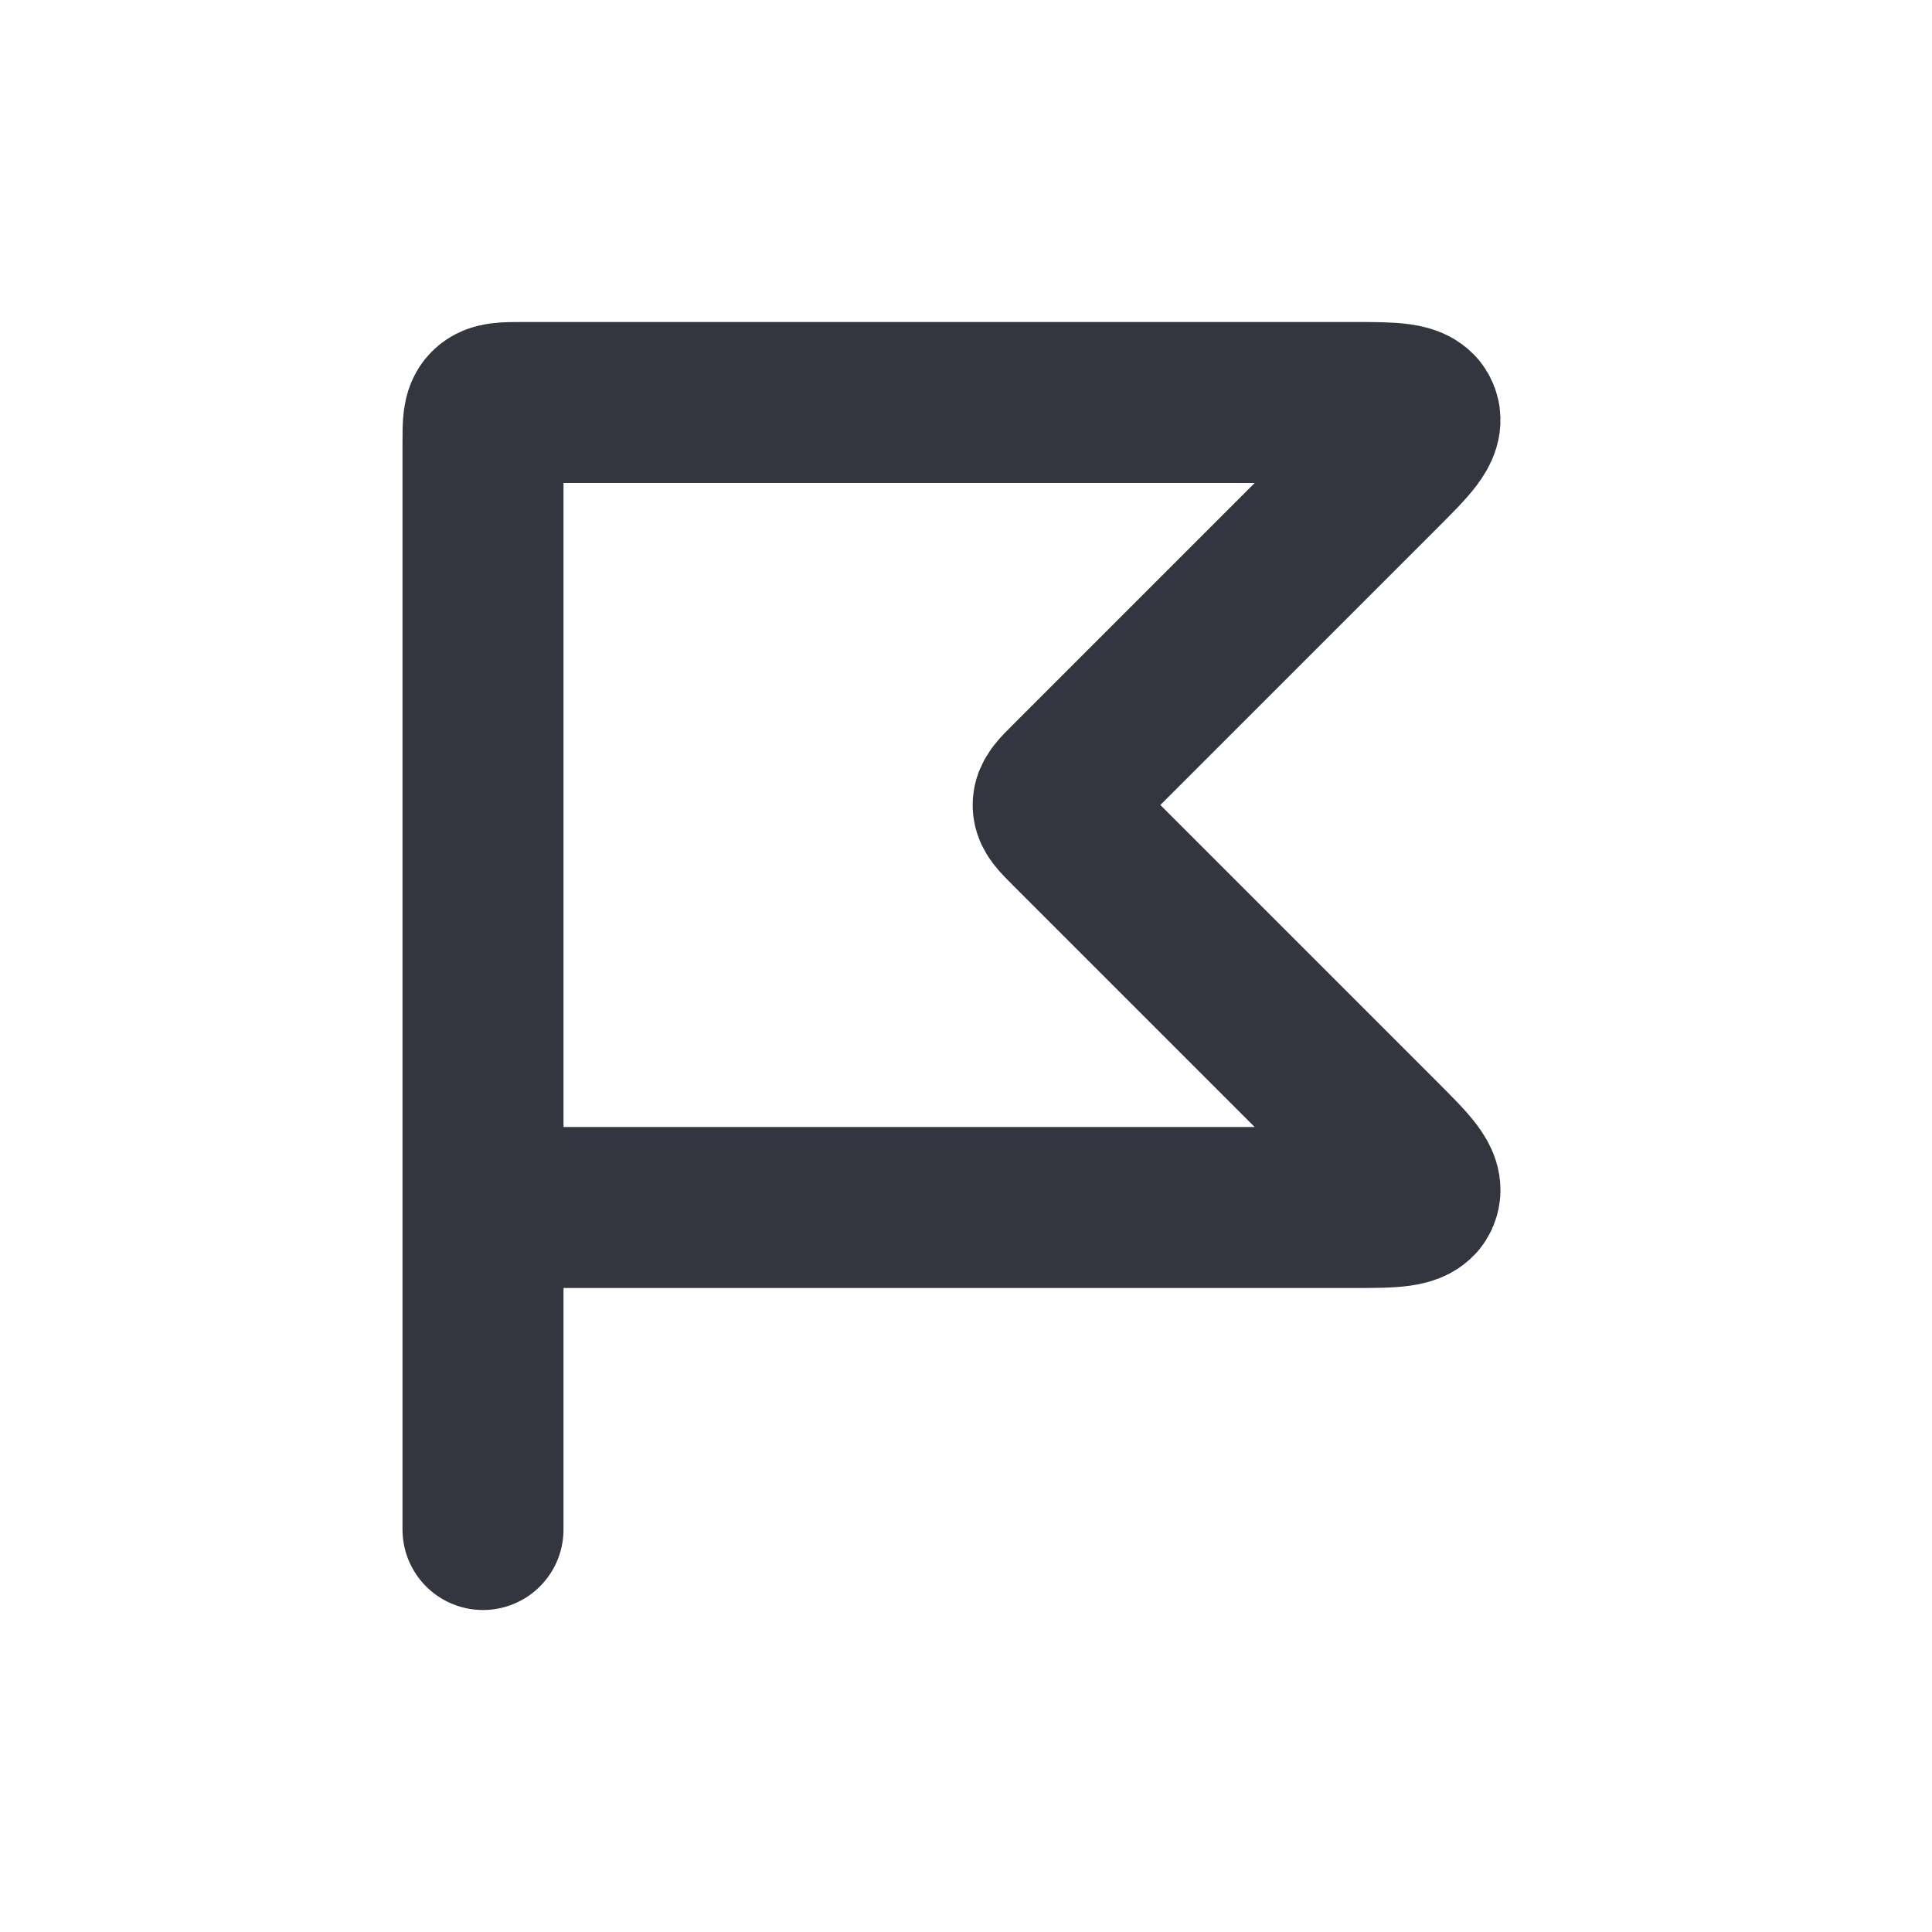
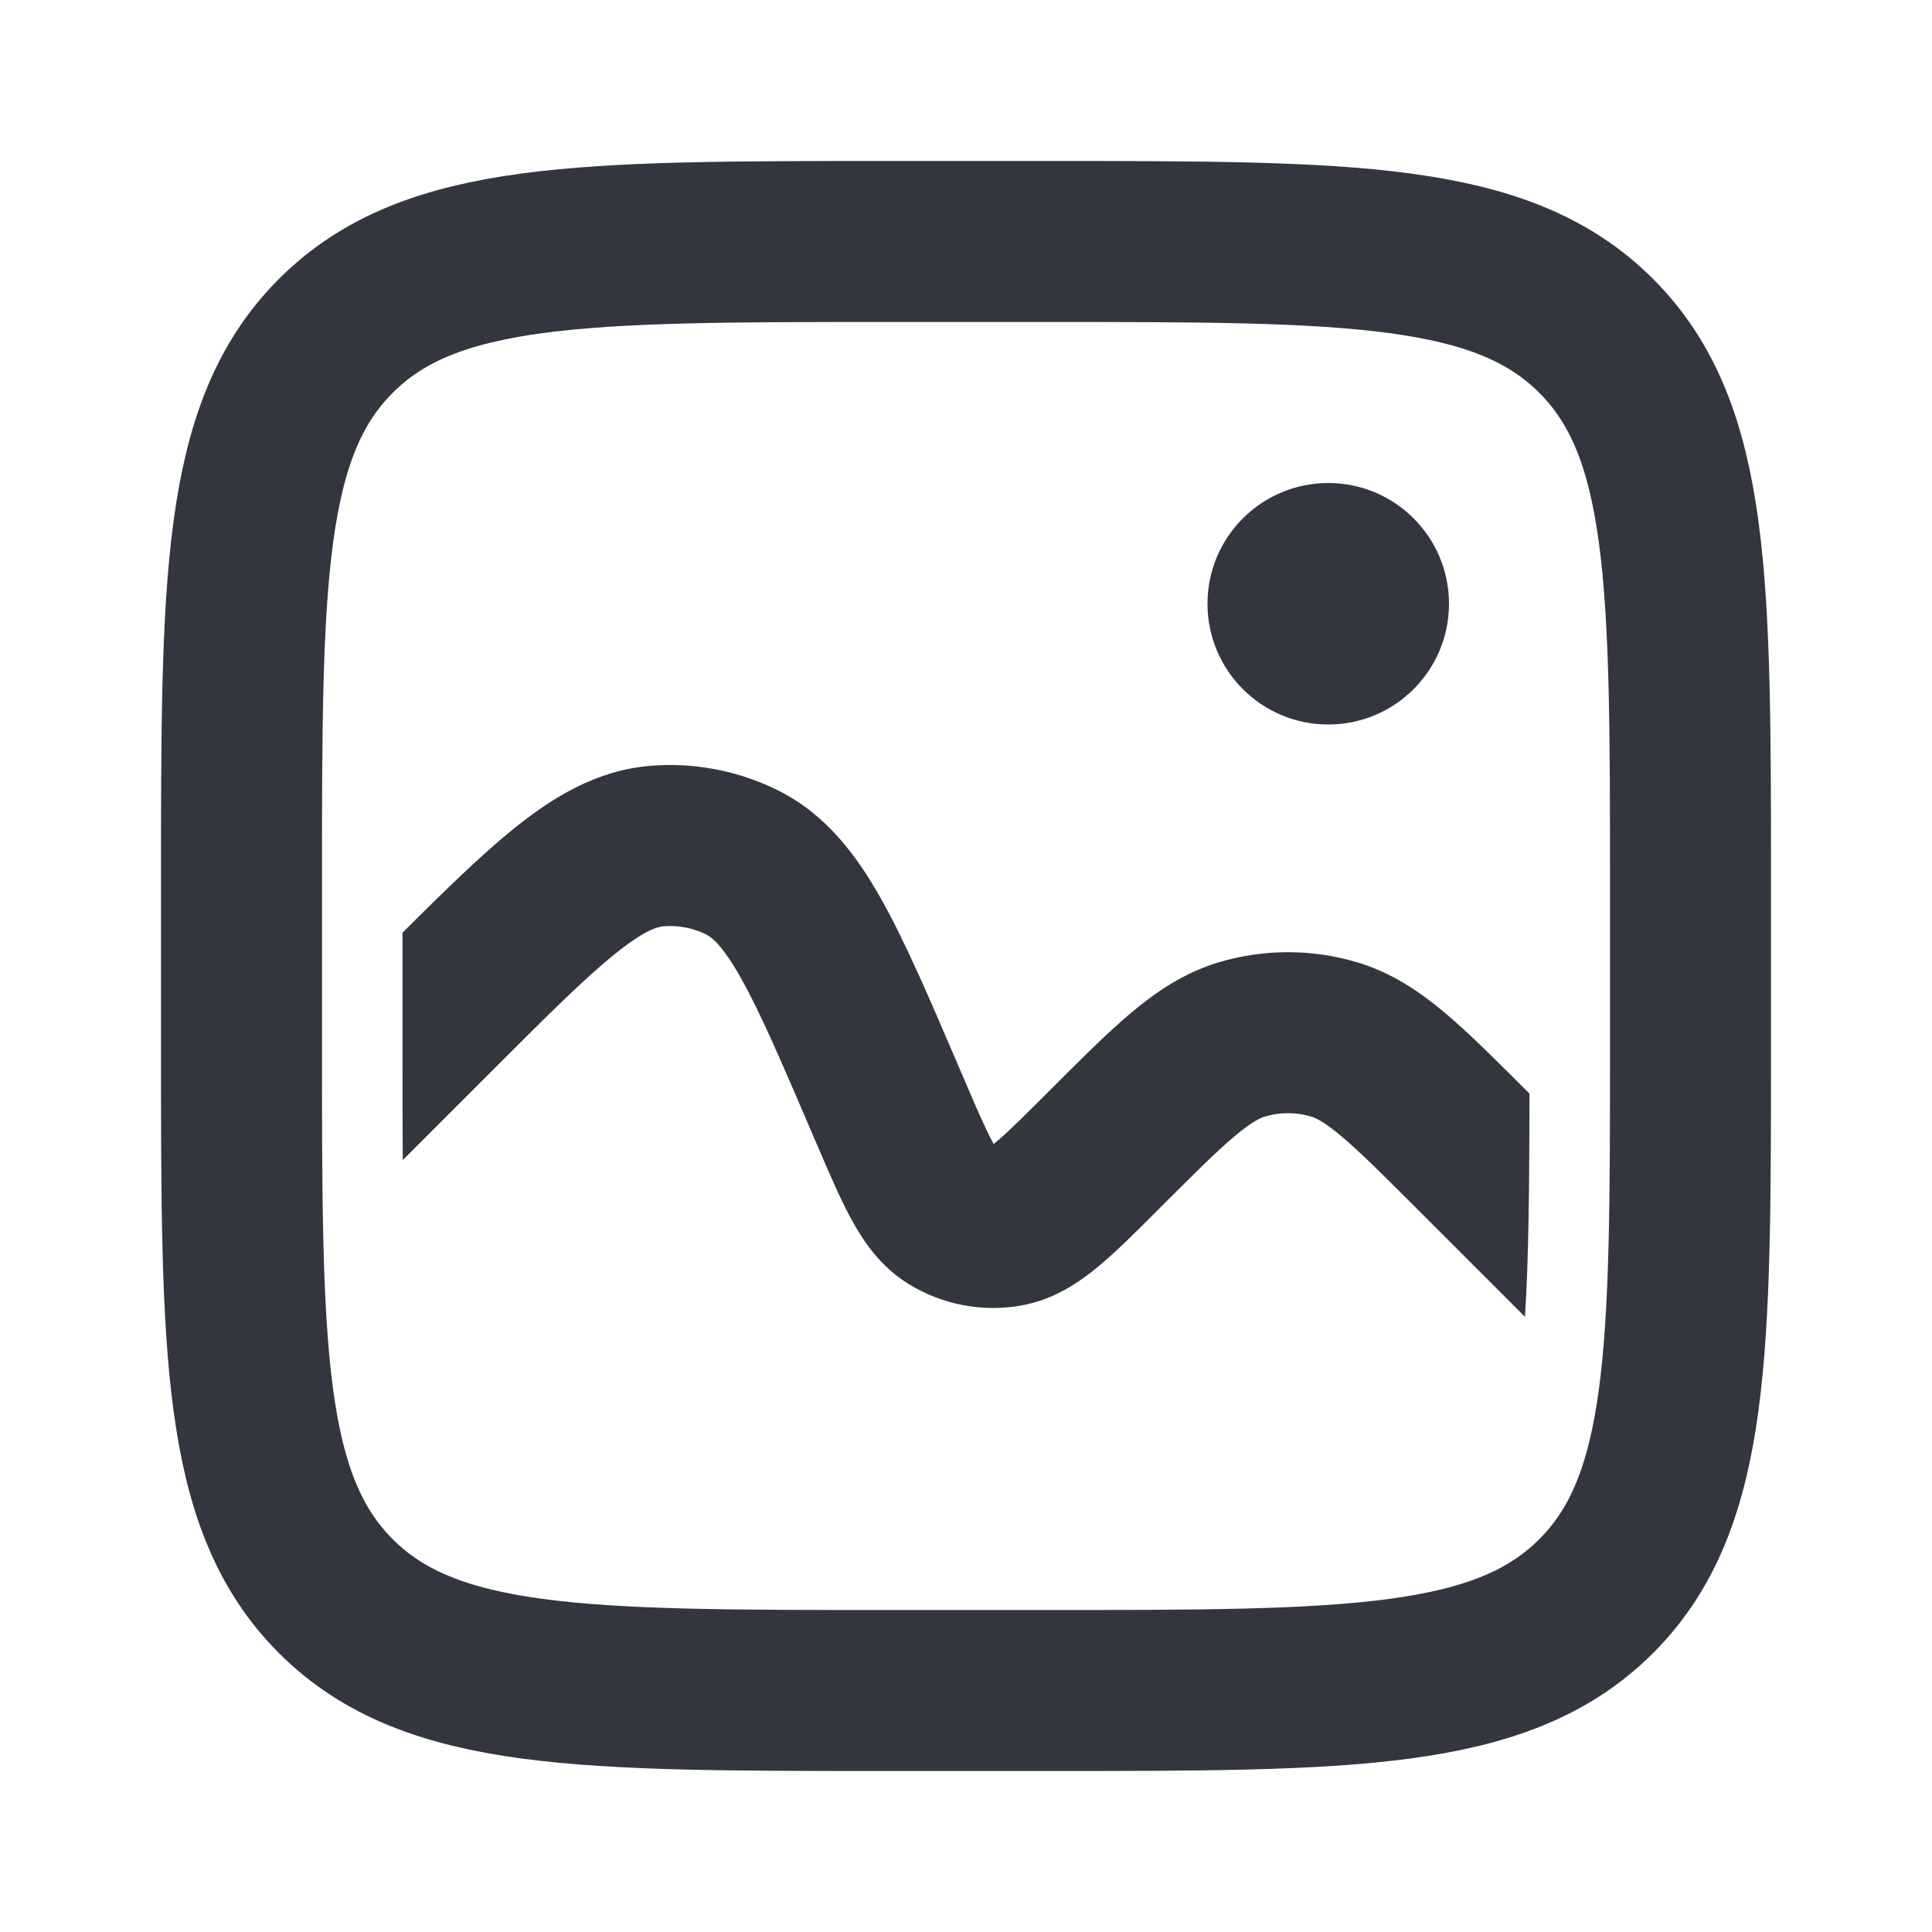
<svg xmlns="http://www.w3.org/2000/svg" width="24" height="24" viewBox="0 0 24 24" fill="none">
-   <path d="M6 15V5.5C6 5.264 6 5.146 6.073 5.073C6.146 5 6.264 5 6.5 5H16.793C17.307 5 17.564 5 17.627 5.154C17.691 5.309 17.51 5.49 17.146 5.854L13.283 9.717C13.149 9.85 13.083 9.917 13.083 10C13.083 10.083 13.149 10.149 13.283 10.283L17.146 14.146C17.51 14.51 17.691 14.691 17.627 14.846C17.564 15 17.307 15 16.793 15H6ZM6 15V19" stroke="#33363F" stroke-width="2" stroke-linecap="round" />
+   <path d="M3 11C3 7.229 3 5.343 4.172 4.172C5.343 3 7.229 3 11 3H13C16.771 3 18.657 3 19.828 4.172C21 5.343 21 7.229 21 11V13C21 16.771 21 18.657 19.828 19.828C18.657 21 16.771 21 13 21H11C7.229 21 5.343 21 4.172 19.828C3 18.657 3 16.771 3 13V11Z" stroke="#33363F" stroke-width="2" />
+   <path fill-rule="evenodd" clip-rule="evenodd" d="M19 13.585L18.979 13.565C18.59 13.175 18.254 12.839 17.954 12.586C17.637 12.319 17.292 12.085 16.866 11.956C16.301 11.786 15.699 11.786 15.133 11.956C14.708 12.085 14.363 12.319 14.046 12.586C13.746 12.839 13.41 13.175 13.021 13.565L12.992 13.594C12.685 13.9 12.505 14.079 12.364 14.195L12.344 14.212L12.332 14.189C12.245 14.03 12.143 13.796 11.973 13.397L11.919 13.273L11.897 13.221L11.897 13.221C11.541 12.39 11.242 11.693 10.946 11.167C10.642 10.626 10.262 10.118 9.67 9.821C9.176 9.574 8.623 9.467 8.073 9.514C7.413 9.569 6.872 9.9 6.388 10.289C5.982 10.616 5.528 11.06 5 11.586V13C5 13.517 5 13.985 5.003 14.411L6.117 13.297C6.806 12.608 7.266 12.15 7.642 11.848C8.013 11.549 8.172 11.512 8.241 11.507C8.425 11.491 8.609 11.527 8.774 11.609C8.835 11.64 8.97 11.733 9.203 12.148C9.44 12.568 9.697 13.165 10.081 14.06L10.134 14.185L10.151 14.223C10.3 14.571 10.438 14.894 10.576 15.147C10.721 15.412 10.931 15.73 11.285 15.949C11.702 16.207 12.2 16.303 12.683 16.218C13.093 16.146 13.406 15.929 13.639 15.737C13.861 15.553 14.11 15.305 14.377 15.037L14.377 15.037L14.406 15.008C14.832 14.582 15.108 14.307 15.335 14.116C15.553 13.932 15.655 13.888 15.711 13.871C15.899 13.814 16.101 13.814 16.289 13.871C16.345 13.888 16.447 13.932 16.665 14.116C16.892 14.307 17.168 14.582 17.594 15.008L18.944 16.358C18.99 15.64 18.998 14.748 19 13.585Z" fill="#33363F" />
+   <circle cx="16.5" cy="7.5" r="1.5" fill="#33363F" />
</svg>
